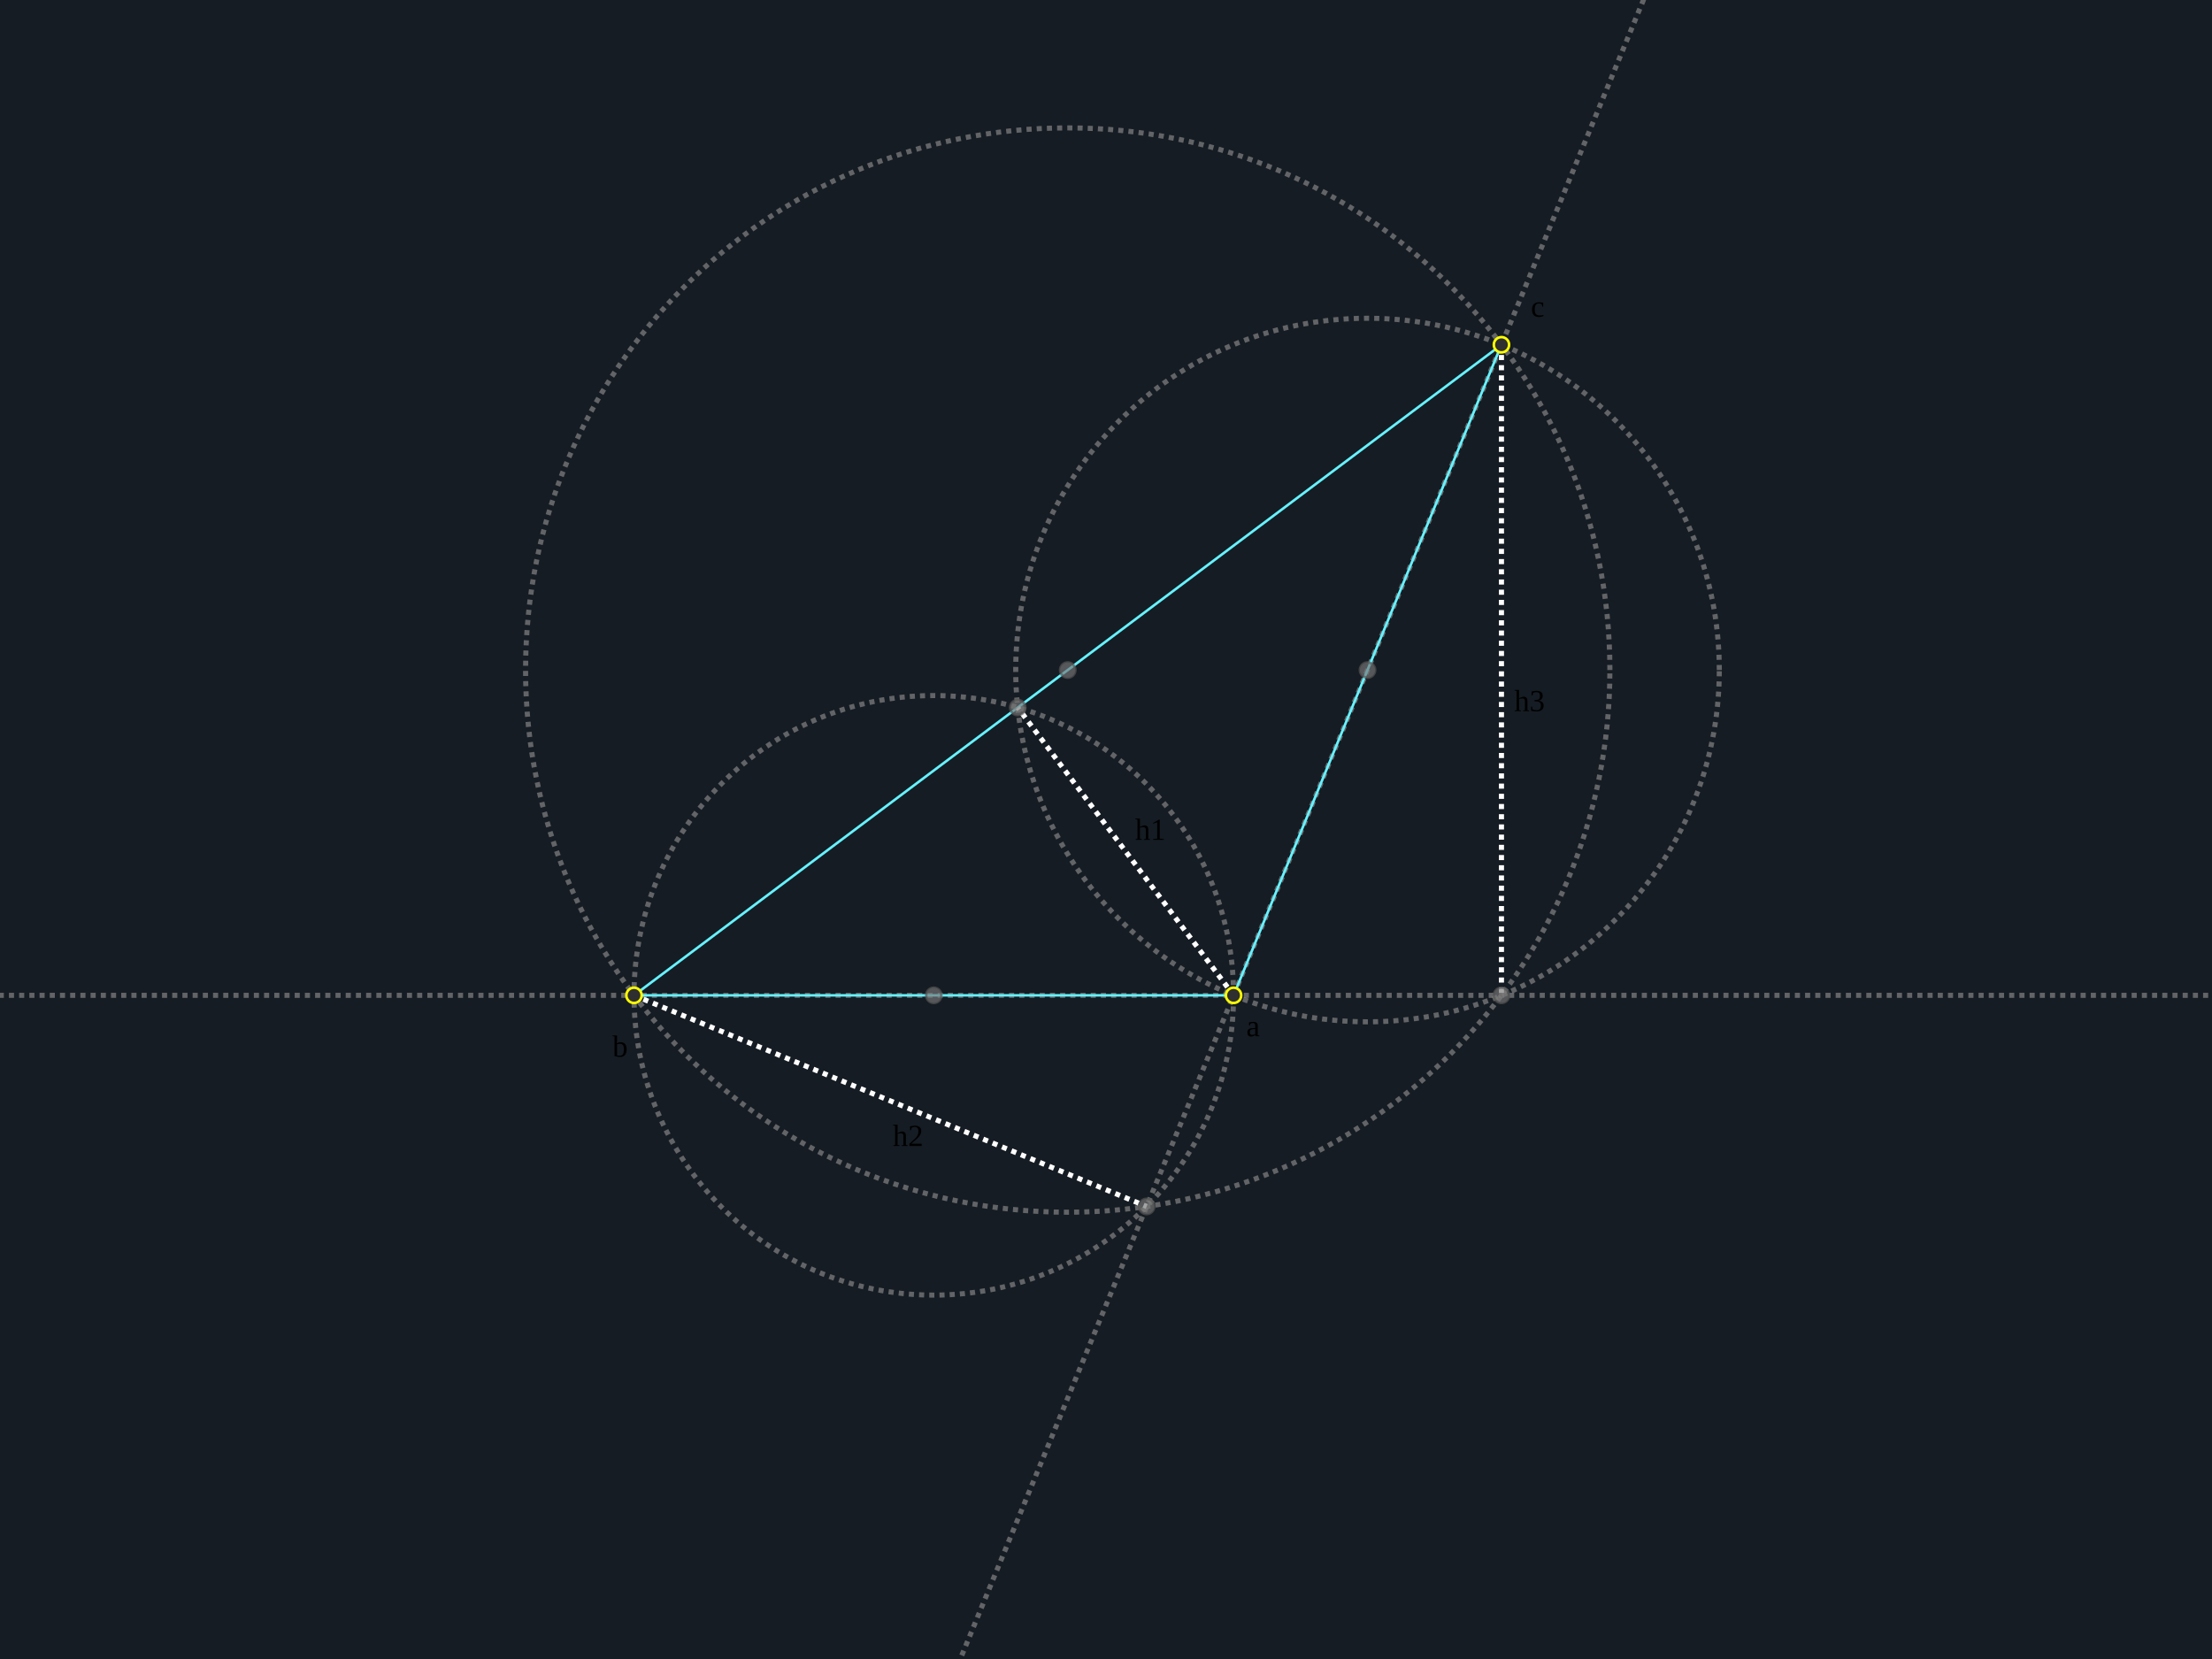
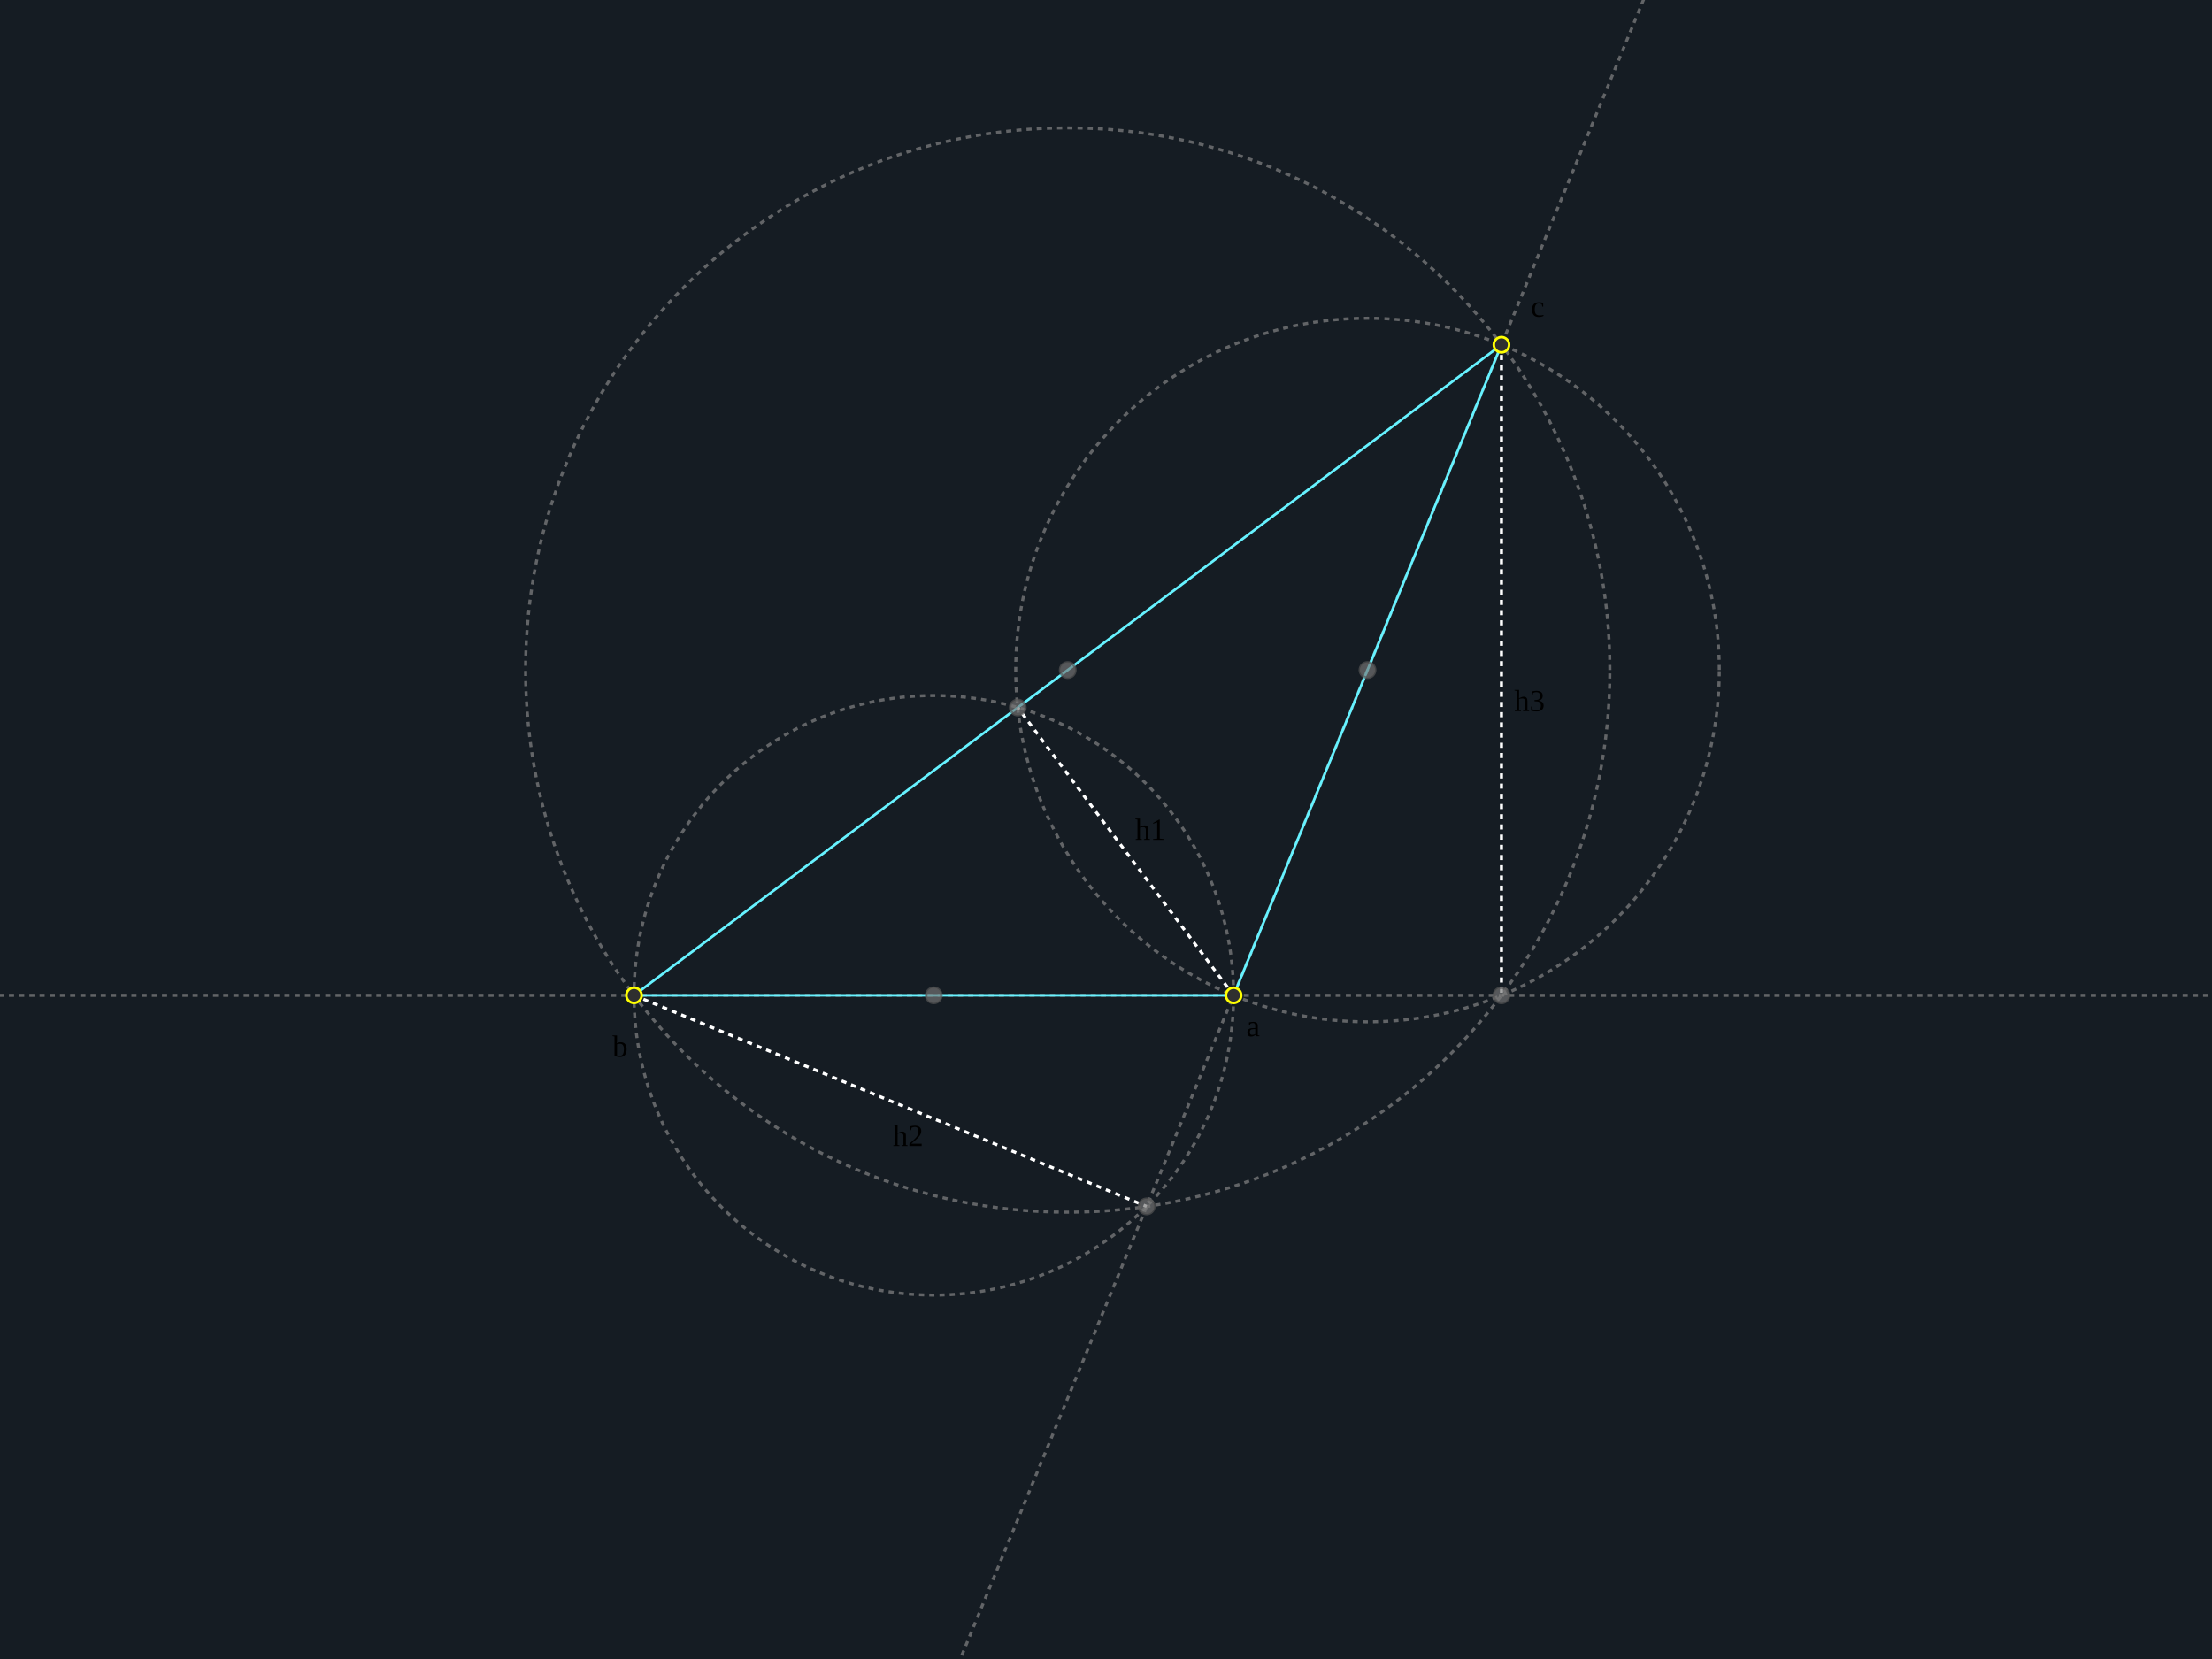
<svg xmlns="http://www.w3.org/2000/svg" xmlns:html="http://www.w3.org/1999/xhtml" xmlns:ns1="https://svgjs.com/svgjs" version="1.1" width="867" height="650.25" viewBox="0 0 867 650.25">
  <g transform="matrix(1,0,0,-1,433.5,325.125)">
    <rect width="867" height="650.25" class="fsg-board" fill="#ffffff00" x="-433.5" y="-325.125" />
    <rect width="0" height="0" class="fsg-ui-select-box" x="367.044" y="-305" />
    <line x1="-65.667" y1="-345.906" x2="210.846" y2="325.625" class="line dashed" stroke="#888888aa" component_no="27" component_refs="6,22" fsg_shape="true" />
    <line x1="-434" y1="-65" x2="477.567" y2="-65" class="line dashed" stroke="#888888aa" component_no="28" component_refs="5,17" fsg_shape="true" />
    <line x1="-185" y1="-65" x2="155" y2="190" class="edge" stroke="#66f2ffff" component_no="7" component_refs="5,6" fsg_shape="true" />
    <line x1="-185" y1="-65" x2="50" y2="-65" class="edge" stroke="#66f2ffff" component_no="12" component_refs="5,9" fsg_shape="true" />
    <circle r="117.5" cx="-67.5" cy="-65" class="circle dashed" fill="#ff0f6328" stroke="#888888aa" component_no="14" component_refs="13,5" fsg_shape="true" fsg_fill_none="true" />
    <circle r="212.5" cx="-15" cy="62.5" class="circle dashed" fill="#ff0f6328" stroke="#888888aa" component_no="15" component_refs="8,5" fsg_shape="true" fsg_fill_none="true" />
    <line x1="-185" y1="-65" x2="15.932" y2="-147.737" class="edge dashed" stroke="#ffffffff" component_no="24" component_refs="5,22" label="h2" fsg_shape="true" />
    <circle r="3" cx="-185" cy="-65" class="point" stroke="#888888aa" component_no="5" label="b" />
    <line x1="155" y1="190" x2="50" y2="-65" class="edge" stroke="#66f2ffff" component_no="10" component_refs="6,9" fsg_shape="true" />
    <circle r="137.886" cx="102.5" cy="62.5" class="circle dashed" fill="#ff0f6328" stroke="#888888aa" component_no="16" component_refs="11,6" fsg_shape="true" fsg_fill_none="true" />
    <line x1="155" y1="190" x2="155" y2="-65" class="edge dashed" stroke="#ffffffff" component_no="25" component_refs="6,17" label="h3" fsg_shape="true" />
    <circle r="3" cx="155" cy="190" class="point" stroke="#888888aa" component_no="6" label="c" />
    <circle r="3" cx="-15" cy="62.5" class="mid-point" component_no="8" component_refs="5,6" />
    <line x1="50" y1="-65" x2="-34.6" y2="47.8" class="edge dashed" stroke="#ffffffff" component_no="23" component_refs="9,19" label="h1" fsg_shape="true" />
    <circle r="3" cx="50" cy="-65" class="point" stroke="#888888aa" component_no="9" label="a" />
    <circle r="3" cx="102.5" cy="62.5" class="mid-point" component_no="11" component_refs="6,9" />
    <circle r="3" cx="-67.5" cy="-65" class="mid-point" component_no="13" component_refs="5,9" />
    <circle r="3" cx="155" cy="-65" class="intersect-point" index="0" component_no="17" component_refs="16,15" />
    <circle r="3" cx="-34.6" cy="47.8" class="intersect-point" index="0" component_no="19" component_refs="14,16" />
    <circle r="3" cx="15.932" cy="-147.737" class="intersect-point" index="1" component_no="22" component_refs="14,15" />
    <text class="label" offset_x="5" offset_y="5" of="9" transform="matrix(1,0,0,-1,0,0)" x="55" y="60.234" ns1:data="{&quot;leading&quot;:&quot;1.3&quot;}">
      <tspan dy="20.8" x="55" ns1:data="{&quot;leading&quot;:&quot;1.3&quot;,&quot;newLined&quot;:true}">a</tspan>
    </text>
    <text class="label" offset_x="-8.438" offset_y="12.938" of="5" transform="matrix(1,0,0,-1,0,0)" x="-193.438" y="68.25" ns1:data="{&quot;leading&quot;:&quot;1.3&quot;}">
      <tspan dy="20.8" x="-193.438" ns1:data="{&quot;leading&quot;:&quot;1.3&quot;,&quot;newLined&quot;:true}">b</tspan>
    </text>
    <text class="label" offset_x="11.531" offset_y="-22.016" of="6" transform="matrix(1,0,0,-1,0,0)" x="166.531" y="-221.789" ns1:data="{&quot;leading&quot;:&quot;1.3&quot;}">
      <tspan dy="20.8" x="166.531" ns1:data="{&quot;leading&quot;:&quot;1.3&quot;,&quot;newLined&quot;:true}">c</tspan>
    </text>
    <text class="label" offset_x="3.691" offset_y="-15.662" of="23" transform="matrix(1,0,0,-1,0,0)" x="11.4" y="-16.753" ns1:data="{&quot;leading&quot;:&quot;1.3&quot;}">
      <tspan dy="20.8" x="11.4" ns1:data="{&quot;leading&quot;:&quot;1.3&quot;,&quot;newLined&quot;:true}">h1</tspan>
    </text>
    <text class="label" offset_x="0.925" offset_y="6.569" of="24" transform="matrix(1,0,0,-1,0,0)" x="-83.599" y="103.244" ns1:data="{&quot;leading&quot;:&quot;1.3&quot;}">
      <tspan dy="20.8" x="-83.599" ns1:data="{&quot;leading&quot;:&quot;1.3&quot;,&quot;newLined&quot;:true}">h2</tspan>
    </text>
    <text class="label" offset_x="5" offset_y="5" of="25" transform="matrix(1,0,0,-1,0,0)" x="160" y="-67.188" ns1:data="{&quot;leading&quot;:&quot;1.3&quot;}">
      <tspan dy="20.8" x="160" ns1:data="{&quot;leading&quot;:&quot;1.3&quot;,&quot;newLined&quot;:true}">h3</tspan>
    </text>
  </g>
  <defs>
    <style>
svg {
  user-select: none;
  -webkit-user-select: none;
}

svg .fsg-board {
  fill: #151c23;
}

svg .fsg-ui-select-box {
  stroke-width: 0.5;
  fill: none;
}

svg .menu {
  font: 0.9em Roboto, Helvetica, Sans-Serif, Times, serif, monospace;
}

svg .menu_title {
  fill: #aaa;
  font-family: Georgia, 'Times New Roman', Times, serif;
}

svg .menu_item {
  font-weight: 300;
  fill: #888;
}

svg .menu_item:hover {
  fill: #fff;
  cursor: pointer;
}

svg *[fsg_hidden] {
  visibility: hidden;
}

svg *[fsg_fill_none]{
  fill: none;
}

svg *[fsg_shape]:hover {
  stroke: #fff;
}

svg .dashed {
  stroke-dasharray: 2;
-   stroke-width: 2;
+   stroke-width: 1.2;
}

svg .axis-x, svg .axis-y {
  stroke: #555; 
  stroke-width: 1.2;
}

svg .vector-marker-start, svg .vector-marker-end {
  fill: #999;
}

svg .point {
  fill: #2f2f2f;
  stroke: #ff0;
}

svg .pin-point {
  fill: #777777aa;
  stroke: #ff0;
}

svg .mid-point, svg .intersect-point {
  fill: #777777aa;
  stroke: #565656aa;
}

svg .point:hover, svg .pin-point:hover {
  cursor: grab;
}

svg .mid-point:hover, svg .intersect-point:hover {
  cursor: pointer;
}

svg g, svg div, svg foreignObject, svg span {
  position: relative;
}

svg span.base {
  position: relative !important;
}

svg .latex-container {
  width: max-content;
  height: max-content;
  position: fixed; /* important for Safari */
}
</style>
    <html:link rel="stylesheet" href="https://rintaroutw.github.io/fsg/style/runtime.css" />
    <html:link rel="stylesheet" href="https://cdn.jsdelivr.net/npm/katex@0.12.0/dist/katex.min.css" />
    <marker markerWidth="6" markerHeight="6" refX="3" refY="3" viewBox="0 0 6 6" orient="auto" class="vector-start-marker">
      <circle r="3" cx="3" cy="3" class="vector-marker-start" />
    </marker>
    <marker markerWidth="10" markerHeight="6" refX="10" refY="3" viewBox="0 0 10 6" orient="auto" class="vector-end-marker" id="SvgjsMarker1000">
      <polygon points="0 0, 10 3, 0 6" stroke-width="1" class="vector-marker-end" />
    </marker>
  </defs>
</svg>
